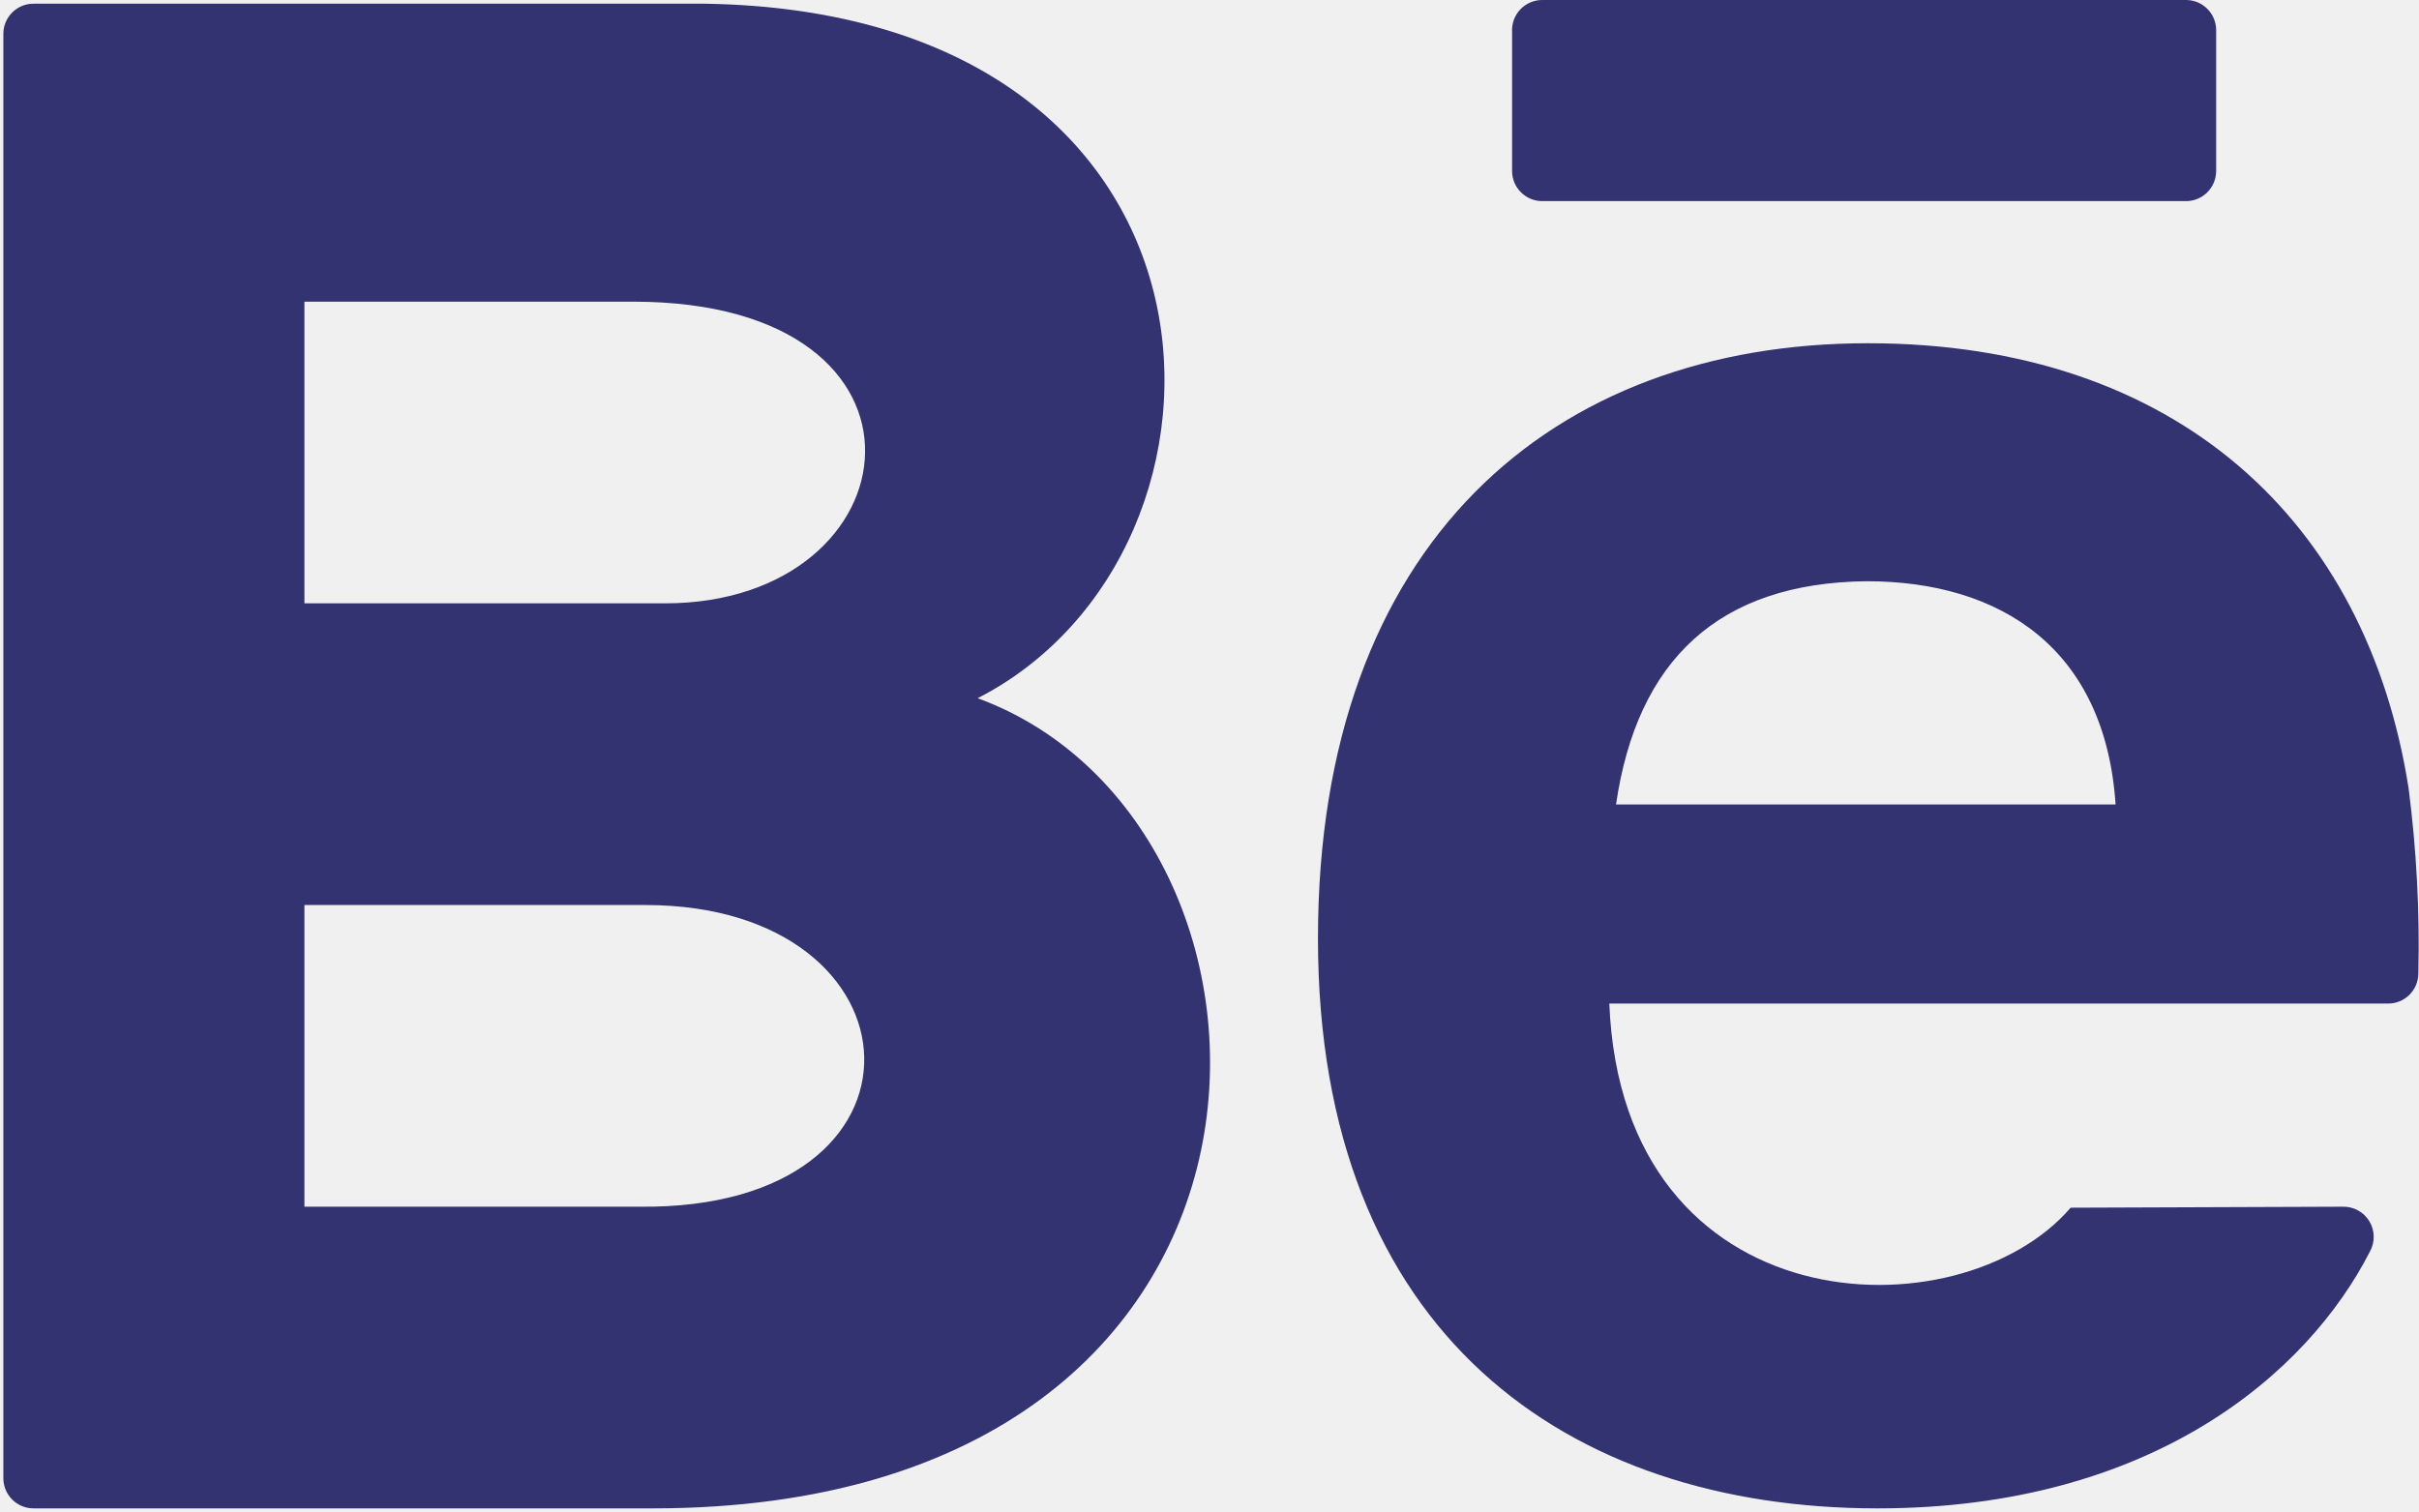
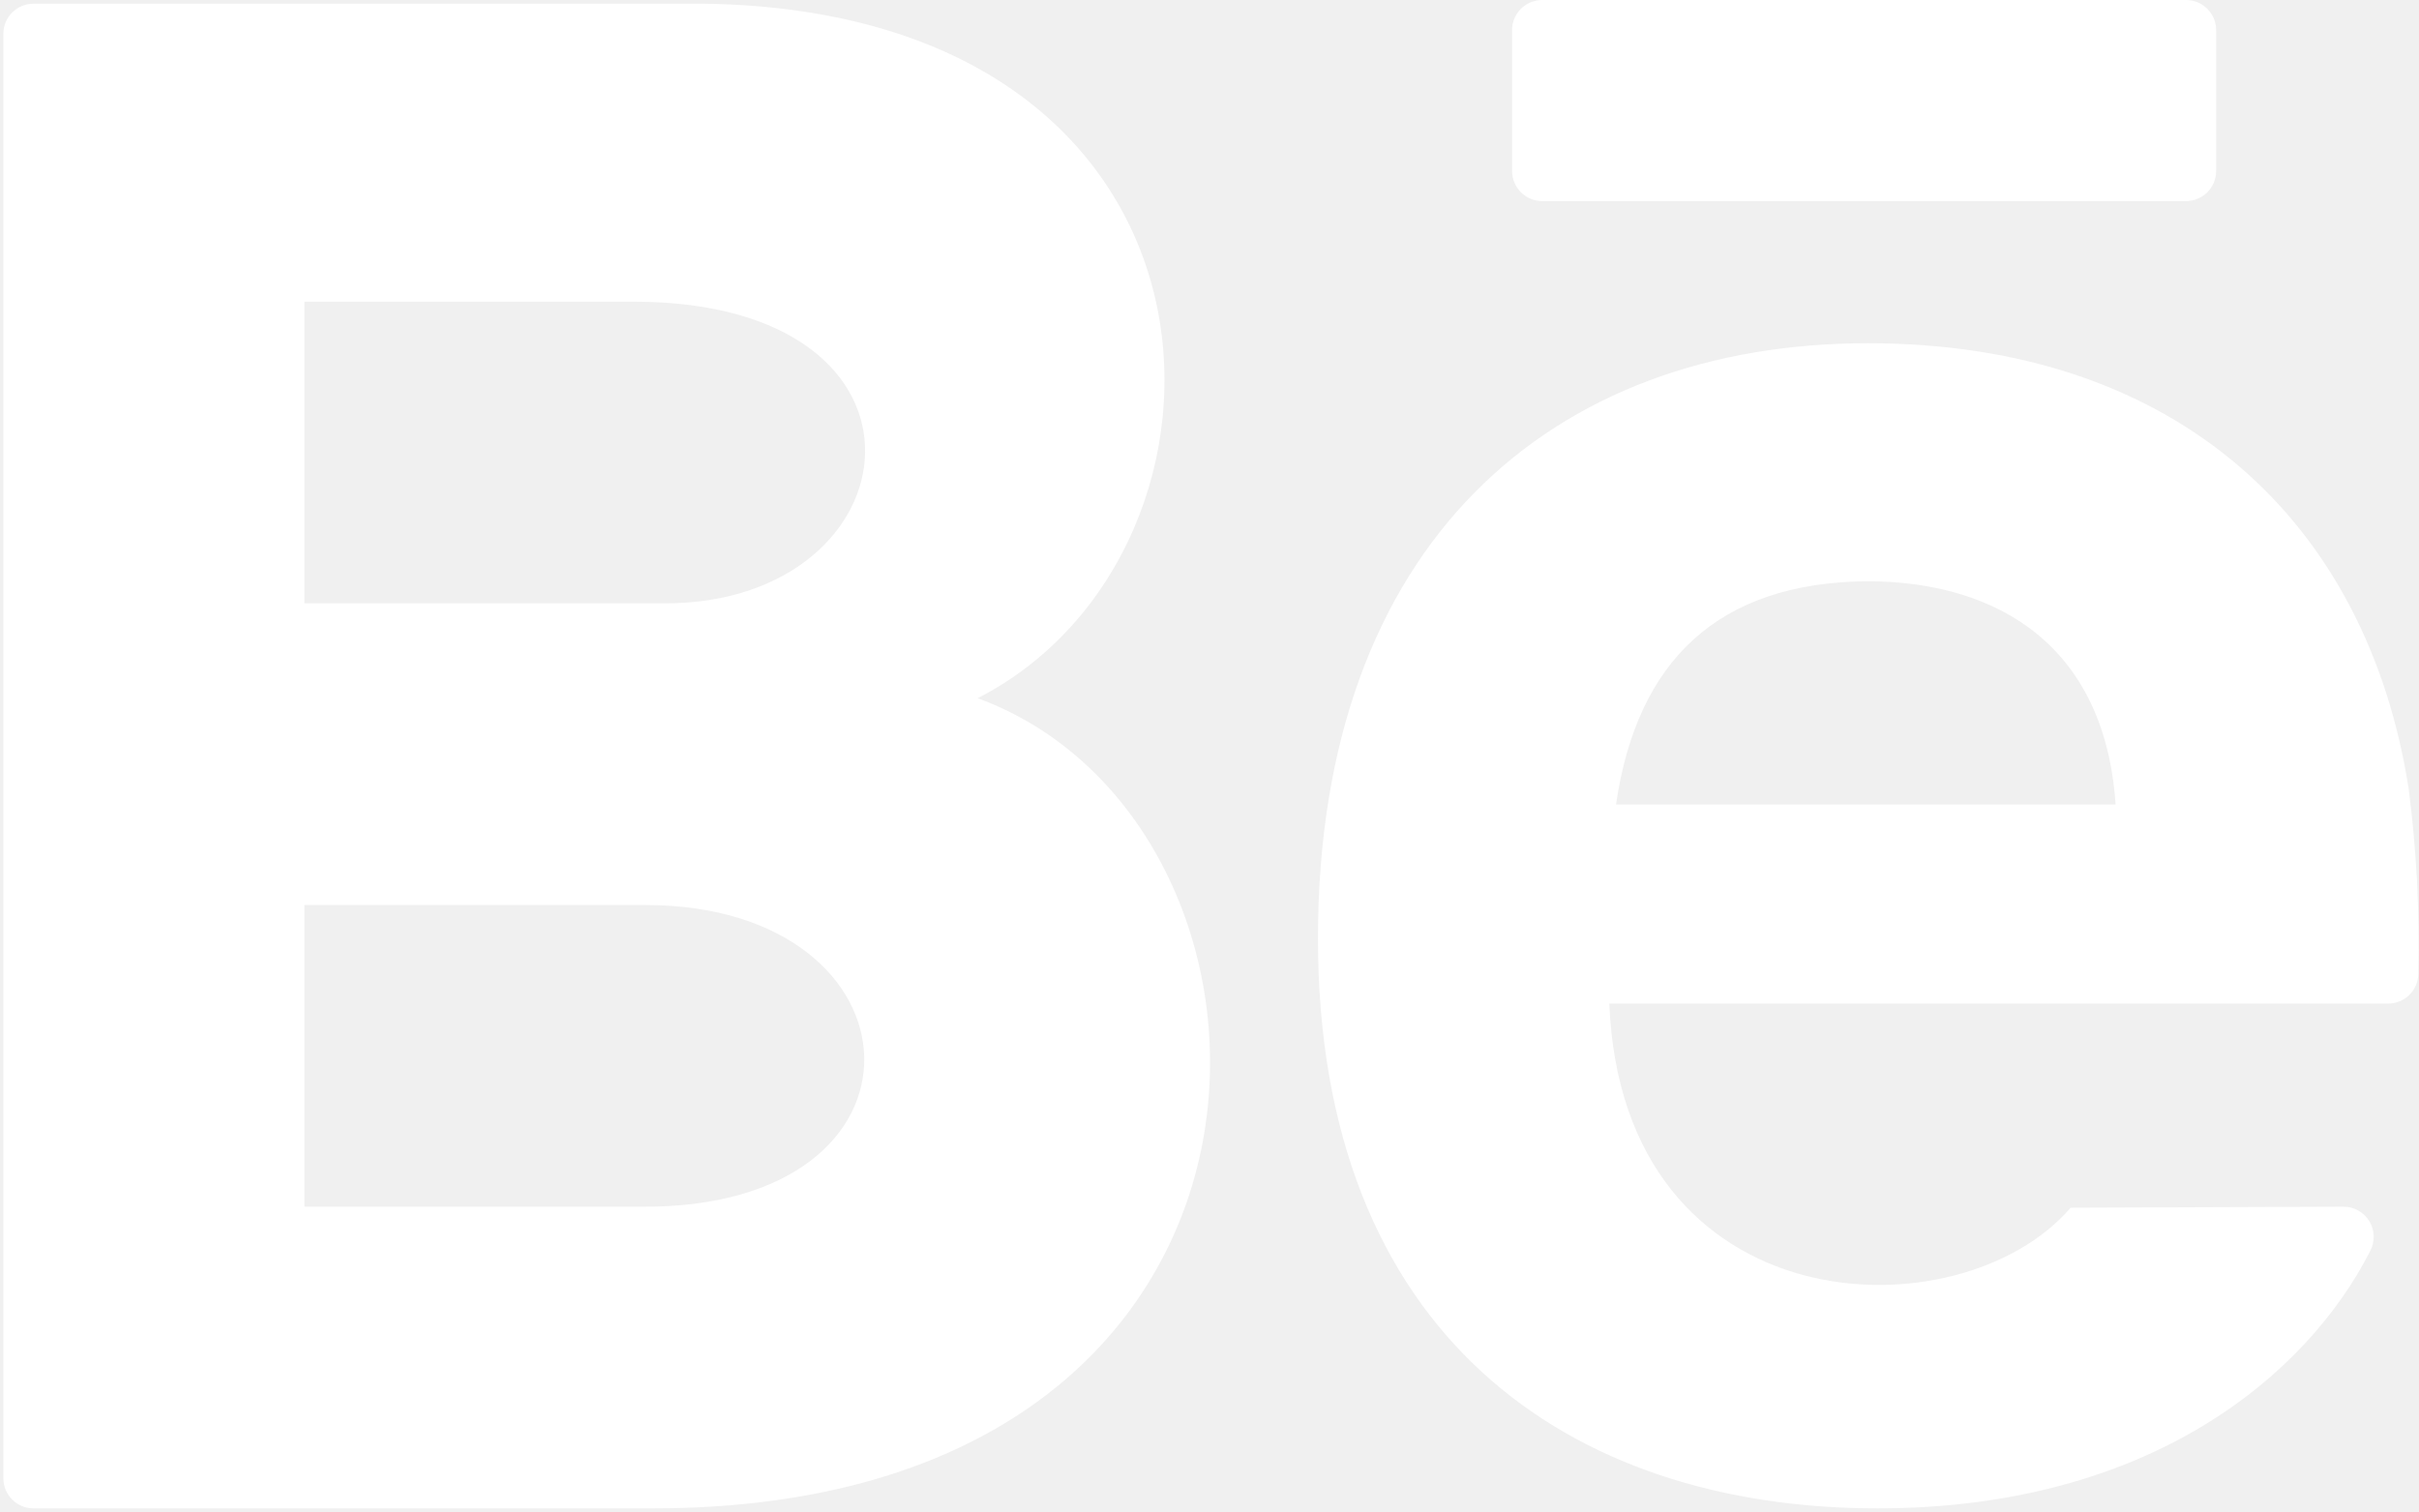
<svg xmlns="http://www.w3.org/2000/svg" id="Design" viewBox="0 0 72.15 45.09">
  <defs>
-     <style>.cls-1{fill:#333372;}</style>
+     <style>.cls-1{fill:#ffffff;}</style>
  </defs>
  <path class="cls-1" d="M65.18,6H46a.9.9,0,0,1-.9-.9V.95A.9.9,0,0,1,46,0h19.2a.9.9,0,0,1,.9.9v4.2A.9.9,0,0,1,65.18,6Zm4.71,30a.9.9,0,0,1,.8,1.33C68.82,41,64.15,45,56,45c-9.22,0-16.69-5.19-16.69-17s7-17.76,16.4-17.76c9.25,0,14.89,5.35,16.13,13.28a36.42,36.42,0,0,1,.29,5.53.9.9,0,0,1-.9.89H48c.39,9.63,10.45,9.94,13.76,6.09ZM48.2,24h14.9c-.31-4.64-3.41-6.66-7.43-6.66C51.26,17.39,48.83,19.69,48.2,24ZM19.47,45H1a.9.9,0,0,1-.9-.9V1A.9.9,0,0,1,1,.11h20c16.43.24,16.74,16.33,8.16,20.72C39.48,24.61,39.83,45,19.47,45ZM9.08,18H19.83c7.52,0,8.72-9-.94-9H9.08Zm10.17,9H9.08v9h10C28.26,36.1,27.7,27,19.25,27Z" />
</svg>
